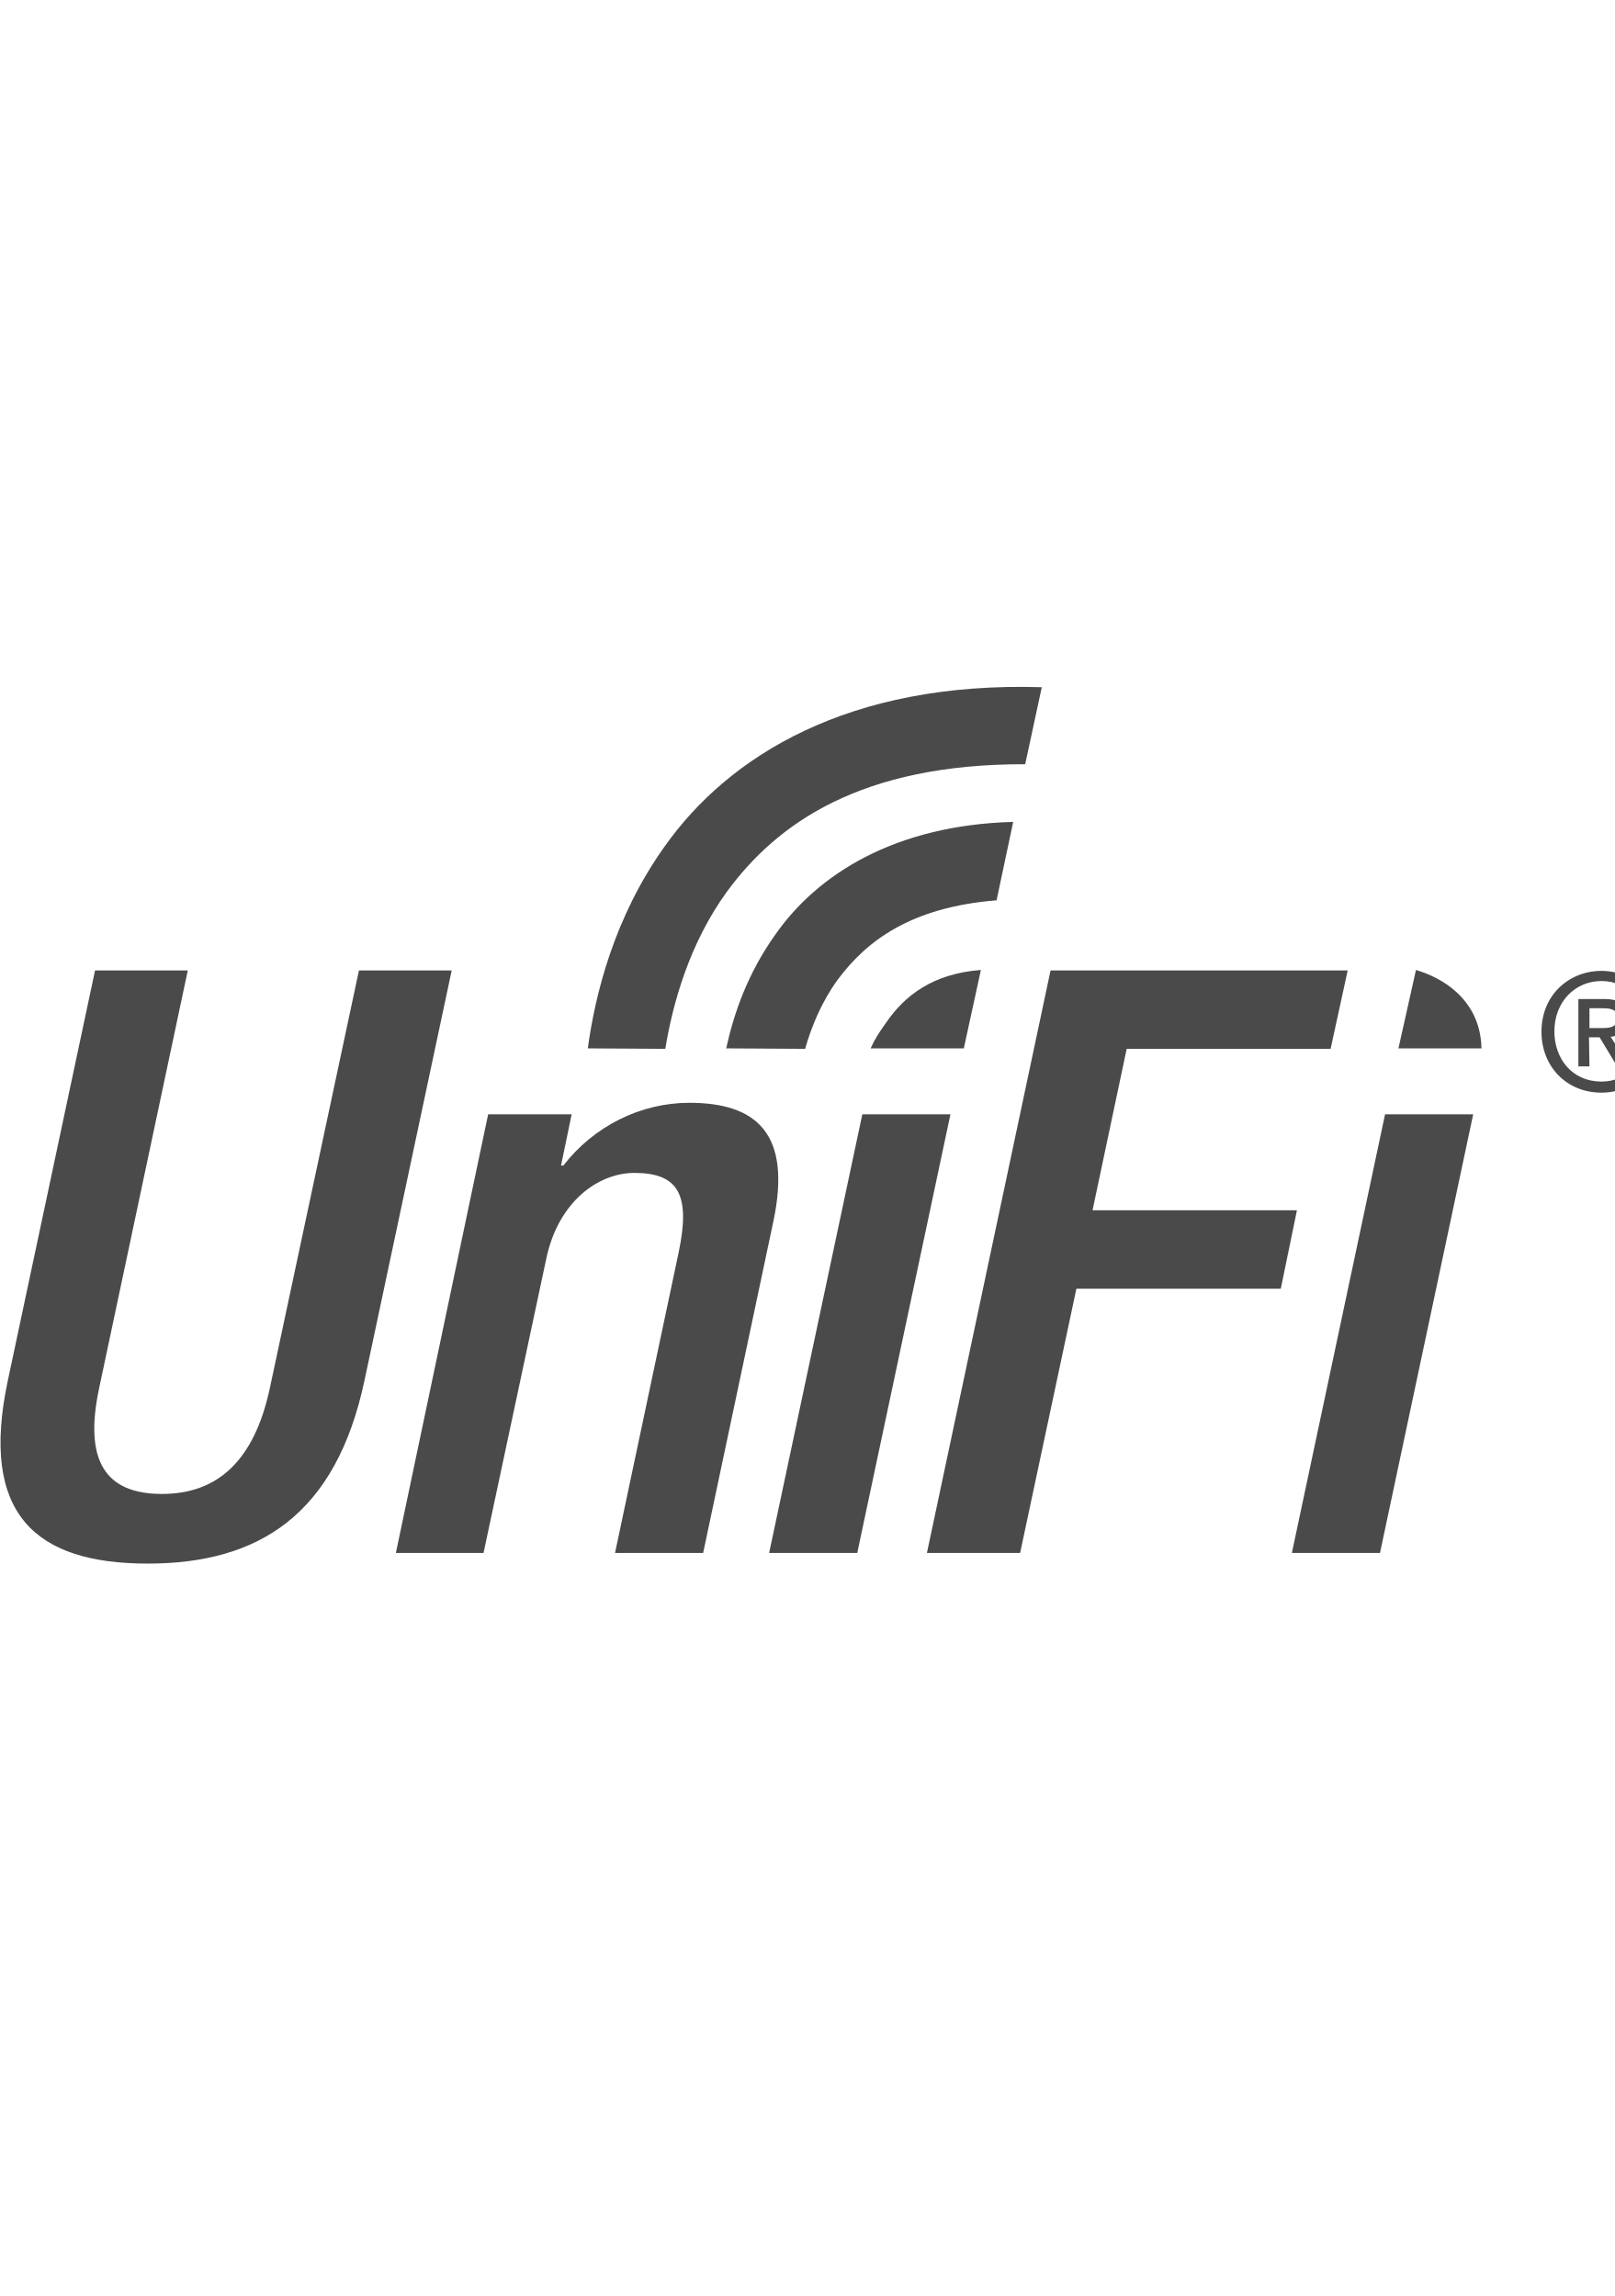
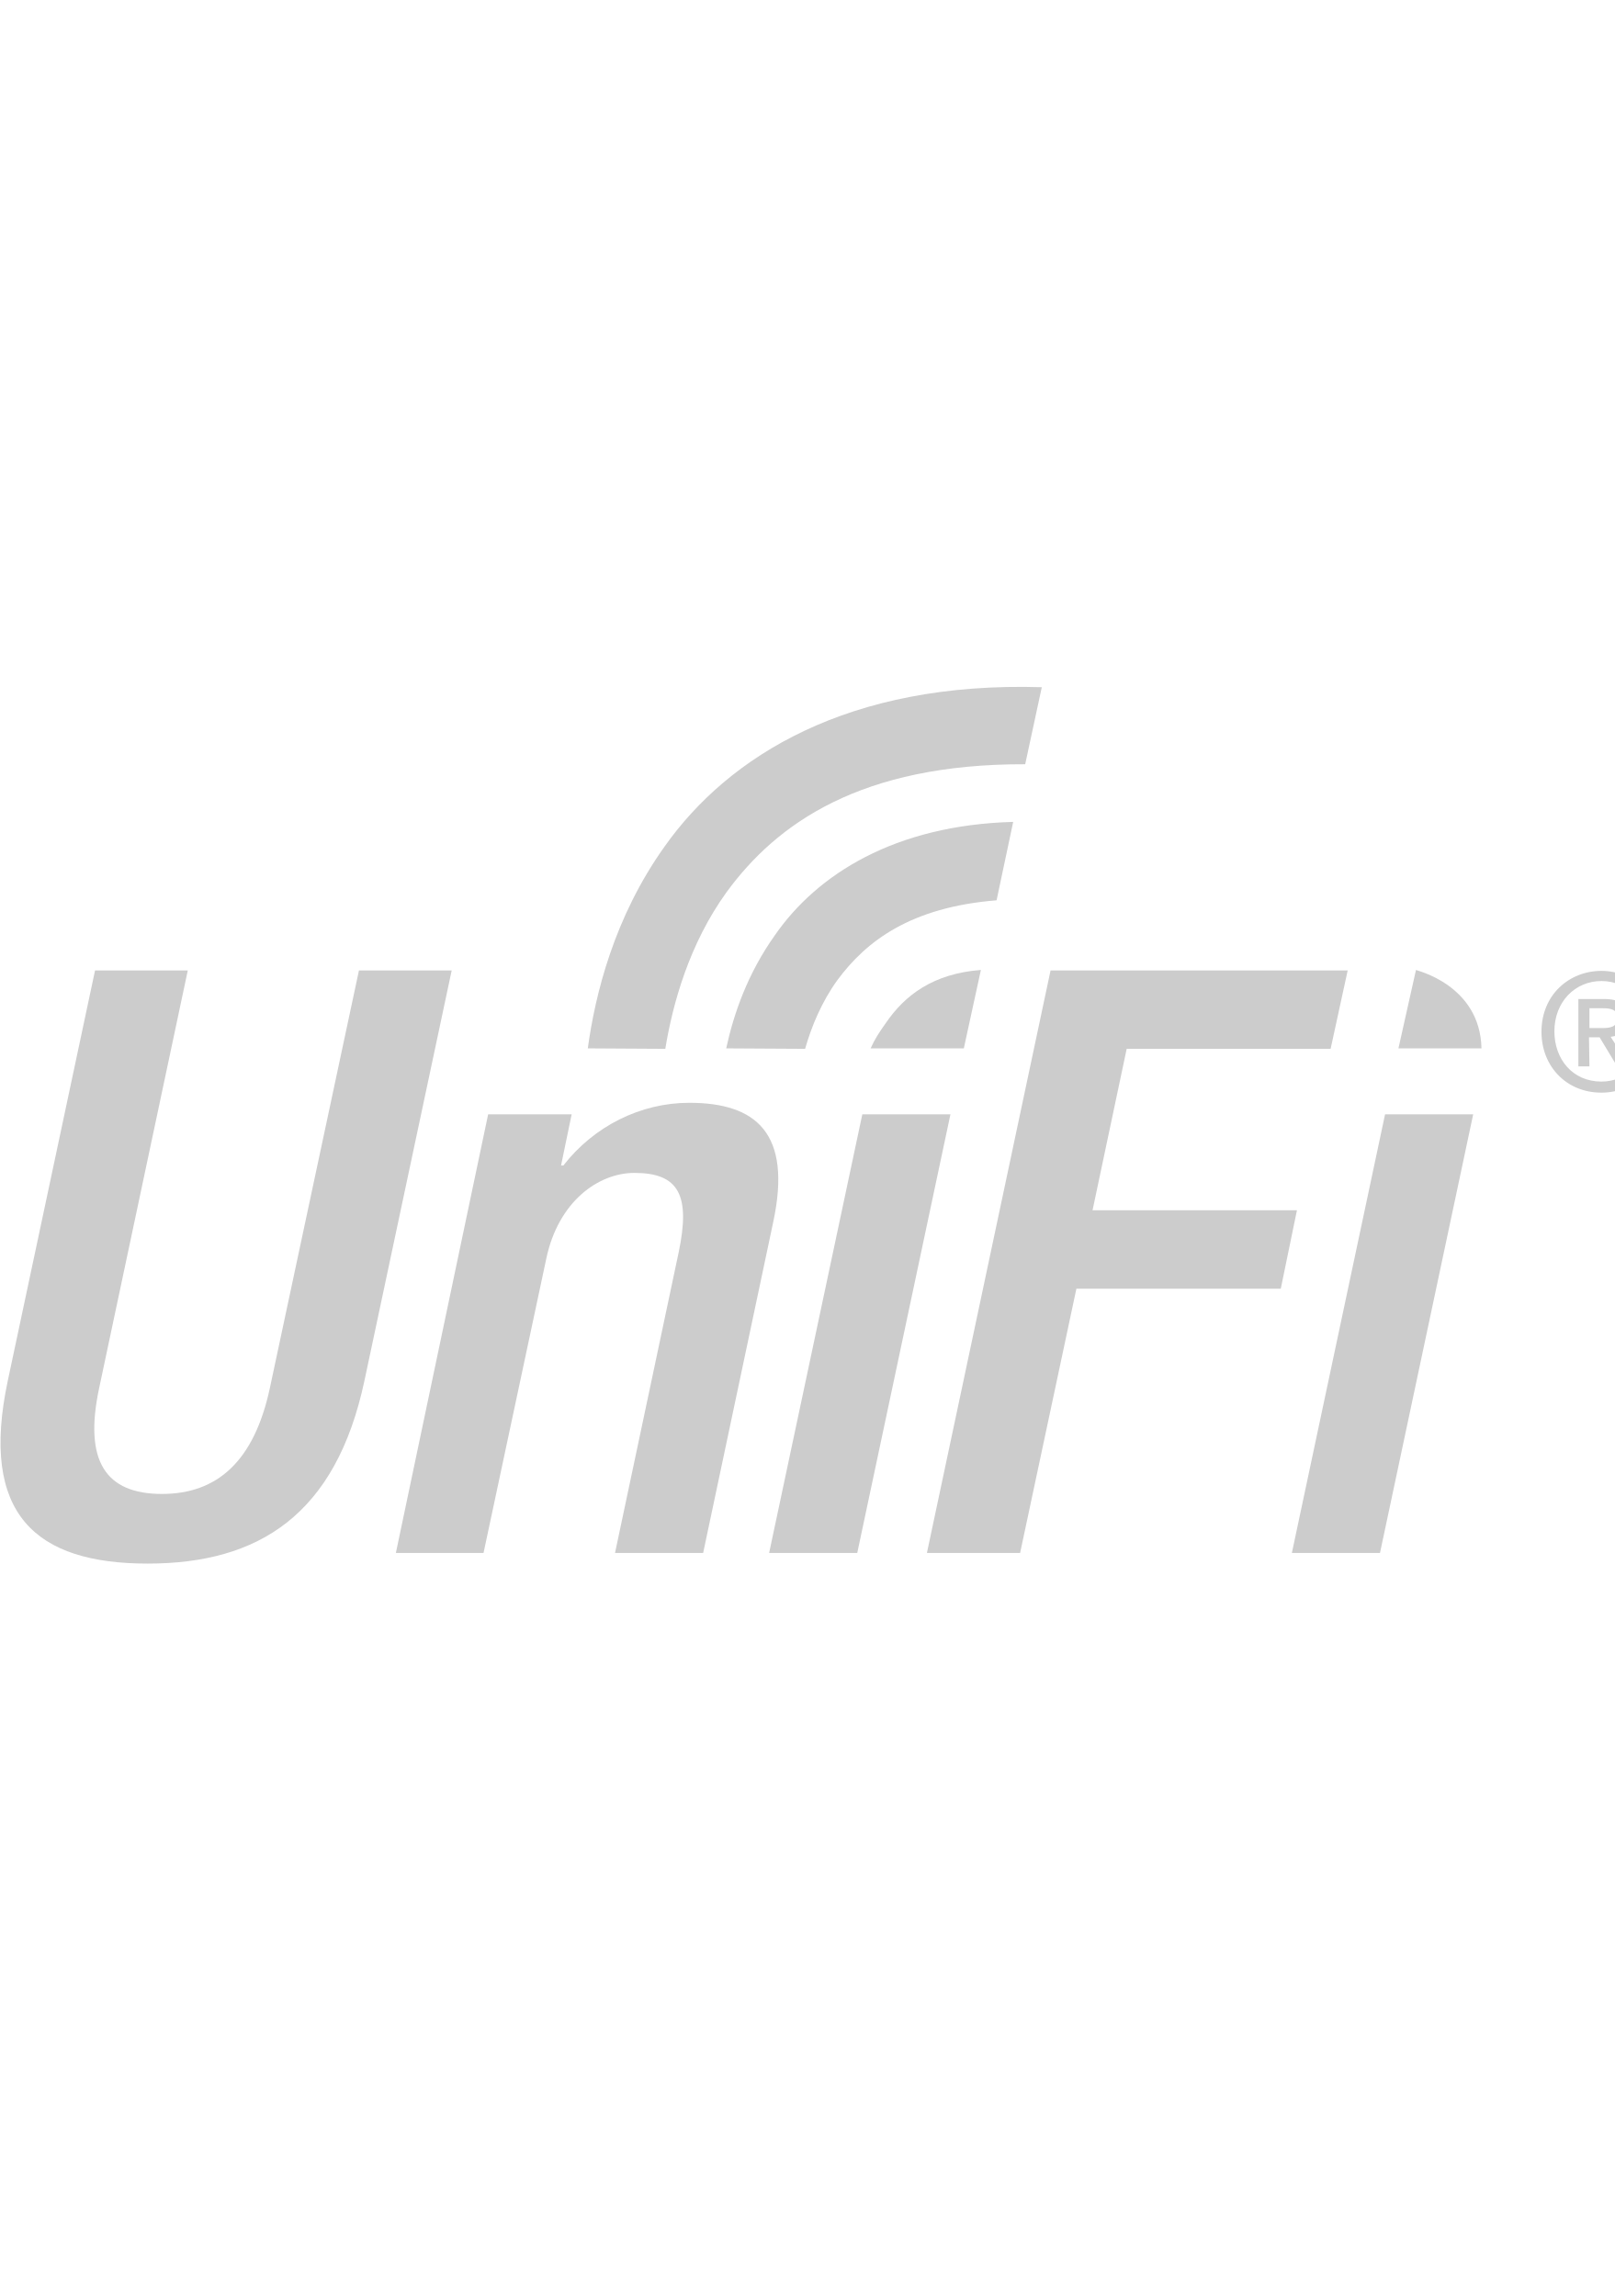
<svg xmlns="http://www.w3.org/2000/svg" version="1.1" width="720" height="1024" viewBox="0 0 700 924">
  <g id="icomoon-ignore">
</g>
-   <path fill="#4A4A4A" d="M288.4 419c3.2-19.6 10.4-45.6 26.6-68 21.8-29.8 58.2-55.6 129.4-55.4l7.2-33.4c-83.8-2.6-135.8 29.8-163.6 69.2-21.8 30.6-30 64-33.2 87.4l33.6 0.2zM349 419c2.8-9.8 7.2-20.4 14-29.8 12.4-16.8 31.6-31.6 69-34.6l7.2-34c-51.4 1.4-85 22.8-103.2 49-12 16.8-18 34.4-21.2 49.2zM314.4 419h34.6z" />
-   <path fill="#4A4A4A" d="M417.8 418.8l7.4-34c-20.8 1.6-33 11-41.2 23-3 4.2-4.8 7-6.6 11h40.4zM642.2 418.8h-36l7.6-34c0 0.2 27.8 6.4 28.4 34zM81.4 385l-38.4 181c-6.8 31.8 2.8 46 27.2 46 24 0 40-14.2 46.8-46l38.6-181h40.2l-37.8 177.8c-12.4 58.4-46 79.4-94 79.4-48.4 0-73-21.2-60.6-79.4l37.8-177.8h40.2zM211.6 447.4h36.2l-4.6 22.2h1c13.2-17 33.4-27.2 54.6-27.2 29 0 44.6 13.2 36.4 51.6l-30.4 143.6h-38.2l27.6-130.4c5.2-24.8 0-34.4-19.2-34.4-15.6 0-33 12.4-38.2 37.2l-27.2 127.6h-38l40-190.2zM373.8 447.4h38.2l-40.4 190.2h-38.2l40.4-190.2zM455.4 385h128.8l-7.4 34h-88.4l-14.8 70h88.6l-7 34h-88.6l-24.4 114.6h-40.4l53.6-252.6zM600.4 447.4h38.2l-40.4 190.2h-38.2l40.4-190.2z" />
-   <path fill="#4A4A4A" d="M694.2 438c-15.2 0-26-11.4-26-26.4 0-16 12-26.4 26-26.4 13.8 0 25.8 10.6 25.8 26.4 0.2 15.8-11.8 26.4-25.8 26.4zM694.2 389.6c-11.4 0-20.4 9-20.4 21.8 0 12 7.8 21.8 20.4 21.8 11.4 0 20.2-9 20.2-21.8 0.2-12.8-8.8-21.8-20.2-21.8zM689 426.6h-4.8v-29.2h11c7 0 10.6 2.4 10.6 8.4 0 5.4-3.2 7.4-7.6 8l8.2 12.8h-5.4l-7.6-12.6h-4.6l0.2 12.6zM694.4 410c3.6 0 6.8-0.4 6.8-4.6 0-3.6-3.4-4-6.4-4h-5.8v8.6h5.4z" />
+   <path fill="#ccc" d="M288.4 419c3.2-19.6 10.4-45.6 26.6-68 21.8-29.8 58.2-55.6 129.4-55.4l7.2-33.4c-83.8-2.6-135.8 29.8-163.6 69.2-21.8 30.6-30 64-33.2 87.4l33.6 0.2zM349 419c2.8-9.8 7.2-20.4 14-29.8 12.4-16.8 31.6-31.6 69-34.6l7.2-34c-51.4 1.4-85 22.8-103.2 49-12 16.8-18 34.4-21.2 49.2zM314.4 419h34.6z" />
+   <path fill="#ccc" d="M417.8 418.8l7.4-34c-20.8 1.6-33 11-41.2 23-3 4.2-4.8 7-6.6 11h40.4zM642.2 418.8h-36l7.6-34c0 0.2 27.8 6.4 28.4 34zM81.4 385l-38.4 181c-6.8 31.8 2.8 46 27.2 46 24 0 40-14.2 46.8-46l38.6-181h40.2l-37.8 177.8c-12.4 58.4-46 79.4-94 79.4-48.4 0-73-21.2-60.6-79.4l37.8-177.8h40.2zM211.6 447.4h36.2l-4.6 22.2h1c13.2-17 33.4-27.2 54.6-27.2 29 0 44.6 13.2 36.4 51.6l-30.4 143.6h-38.2l27.6-130.4c5.2-24.8 0-34.4-19.2-34.4-15.6 0-33 12.4-38.2 37.2l-27.2 127.6h-38l40-190.2zM373.8 447.4h38.2l-40.4 190.2h-38.2l40.4-190.2zM455.4 385h128.8l-7.4 34h-88.4l-14.8 70h88.6l-7 34h-88.6l-24.4 114.6h-40.4l53.6-252.6zM600.4 447.4h38.2l-40.4 190.2h-38.2l40.4-190.2z" />
+   <path fill="#ccc" d="M694.2 438c-15.2 0-26-11.4-26-26.4 0-16 12-26.4 26-26.4 13.8 0 25.8 10.6 25.8 26.4 0.2 15.8-11.8 26.4-25.8 26.4zM694.2 389.6c-11.4 0-20.4 9-20.4 21.8 0 12 7.8 21.8 20.4 21.8 11.4 0 20.2-9 20.2-21.8 0.2-12.8-8.8-21.8-20.2-21.8zM689 426.6h-4.8v-29.2h11c7 0 10.6 2.4 10.6 8.4 0 5.4-3.2 7.4-7.6 8l8.2 12.8h-5.4l-7.6-12.6h-4.6l0.2 12.6zM694.4 410c3.6 0 6.8-0.4 6.8-4.6 0-3.6-3.4-4-6.4-4h-5.8v8.6h5.4z" />
</svg>
